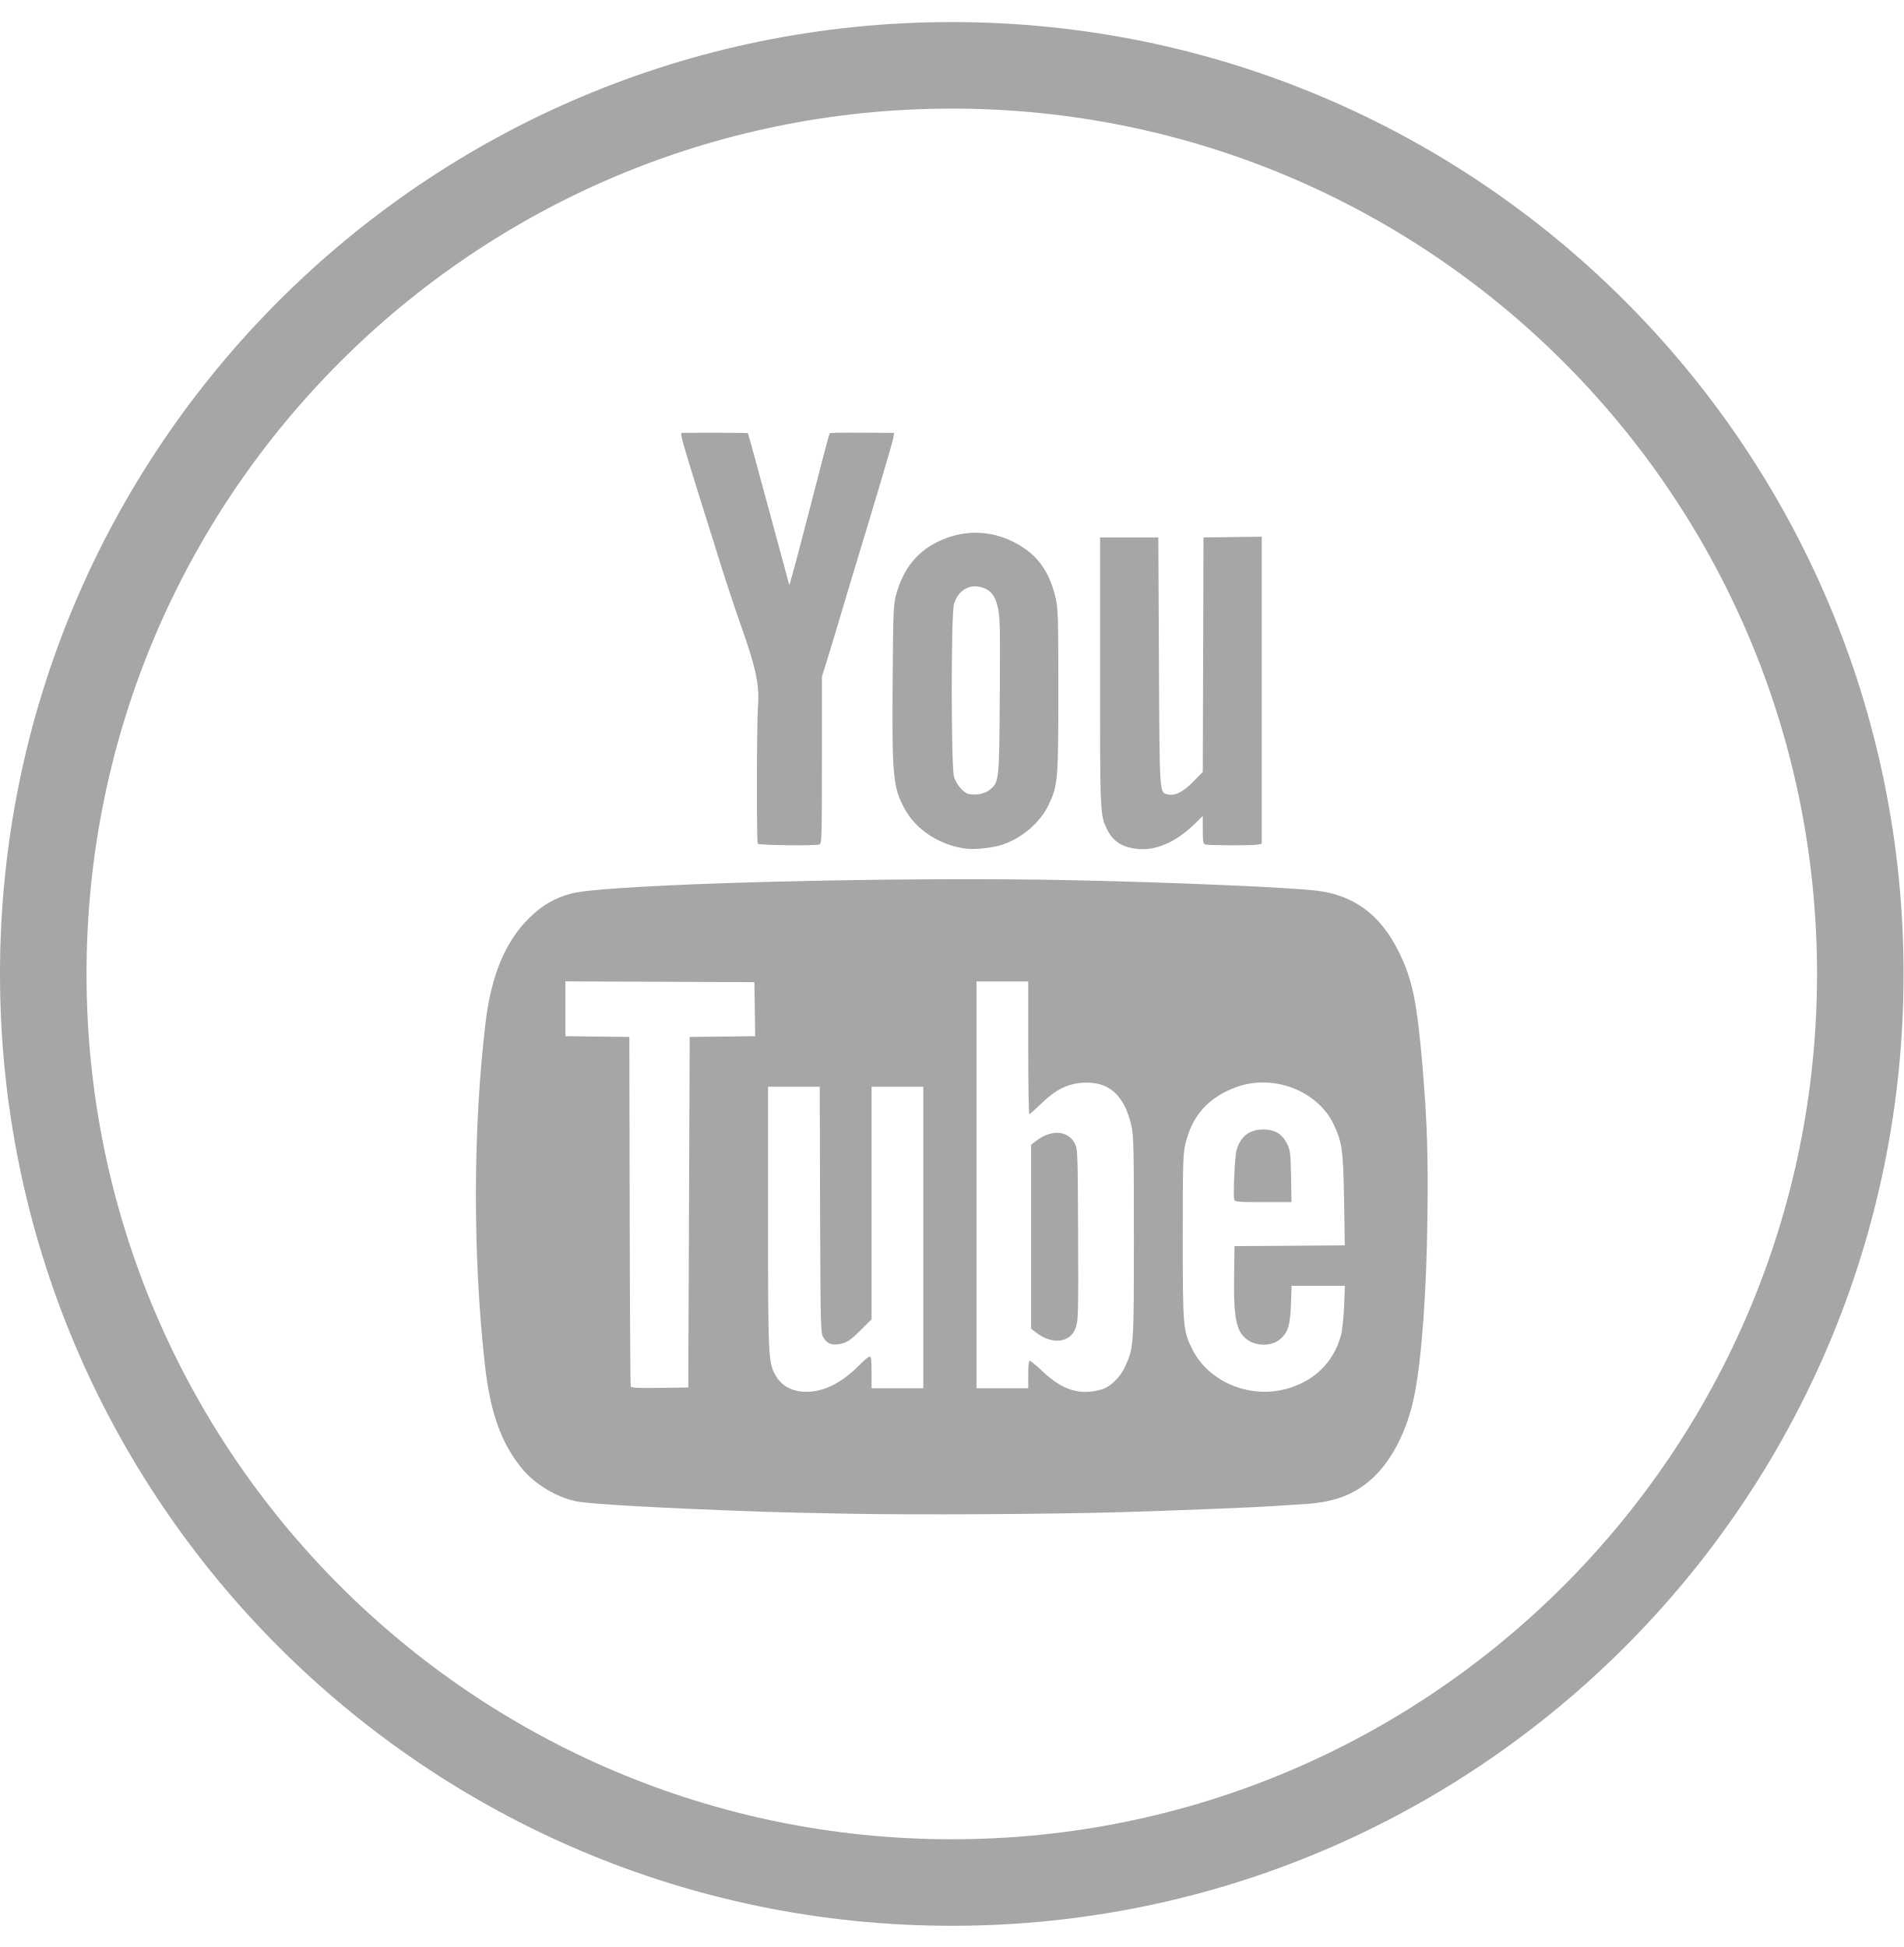
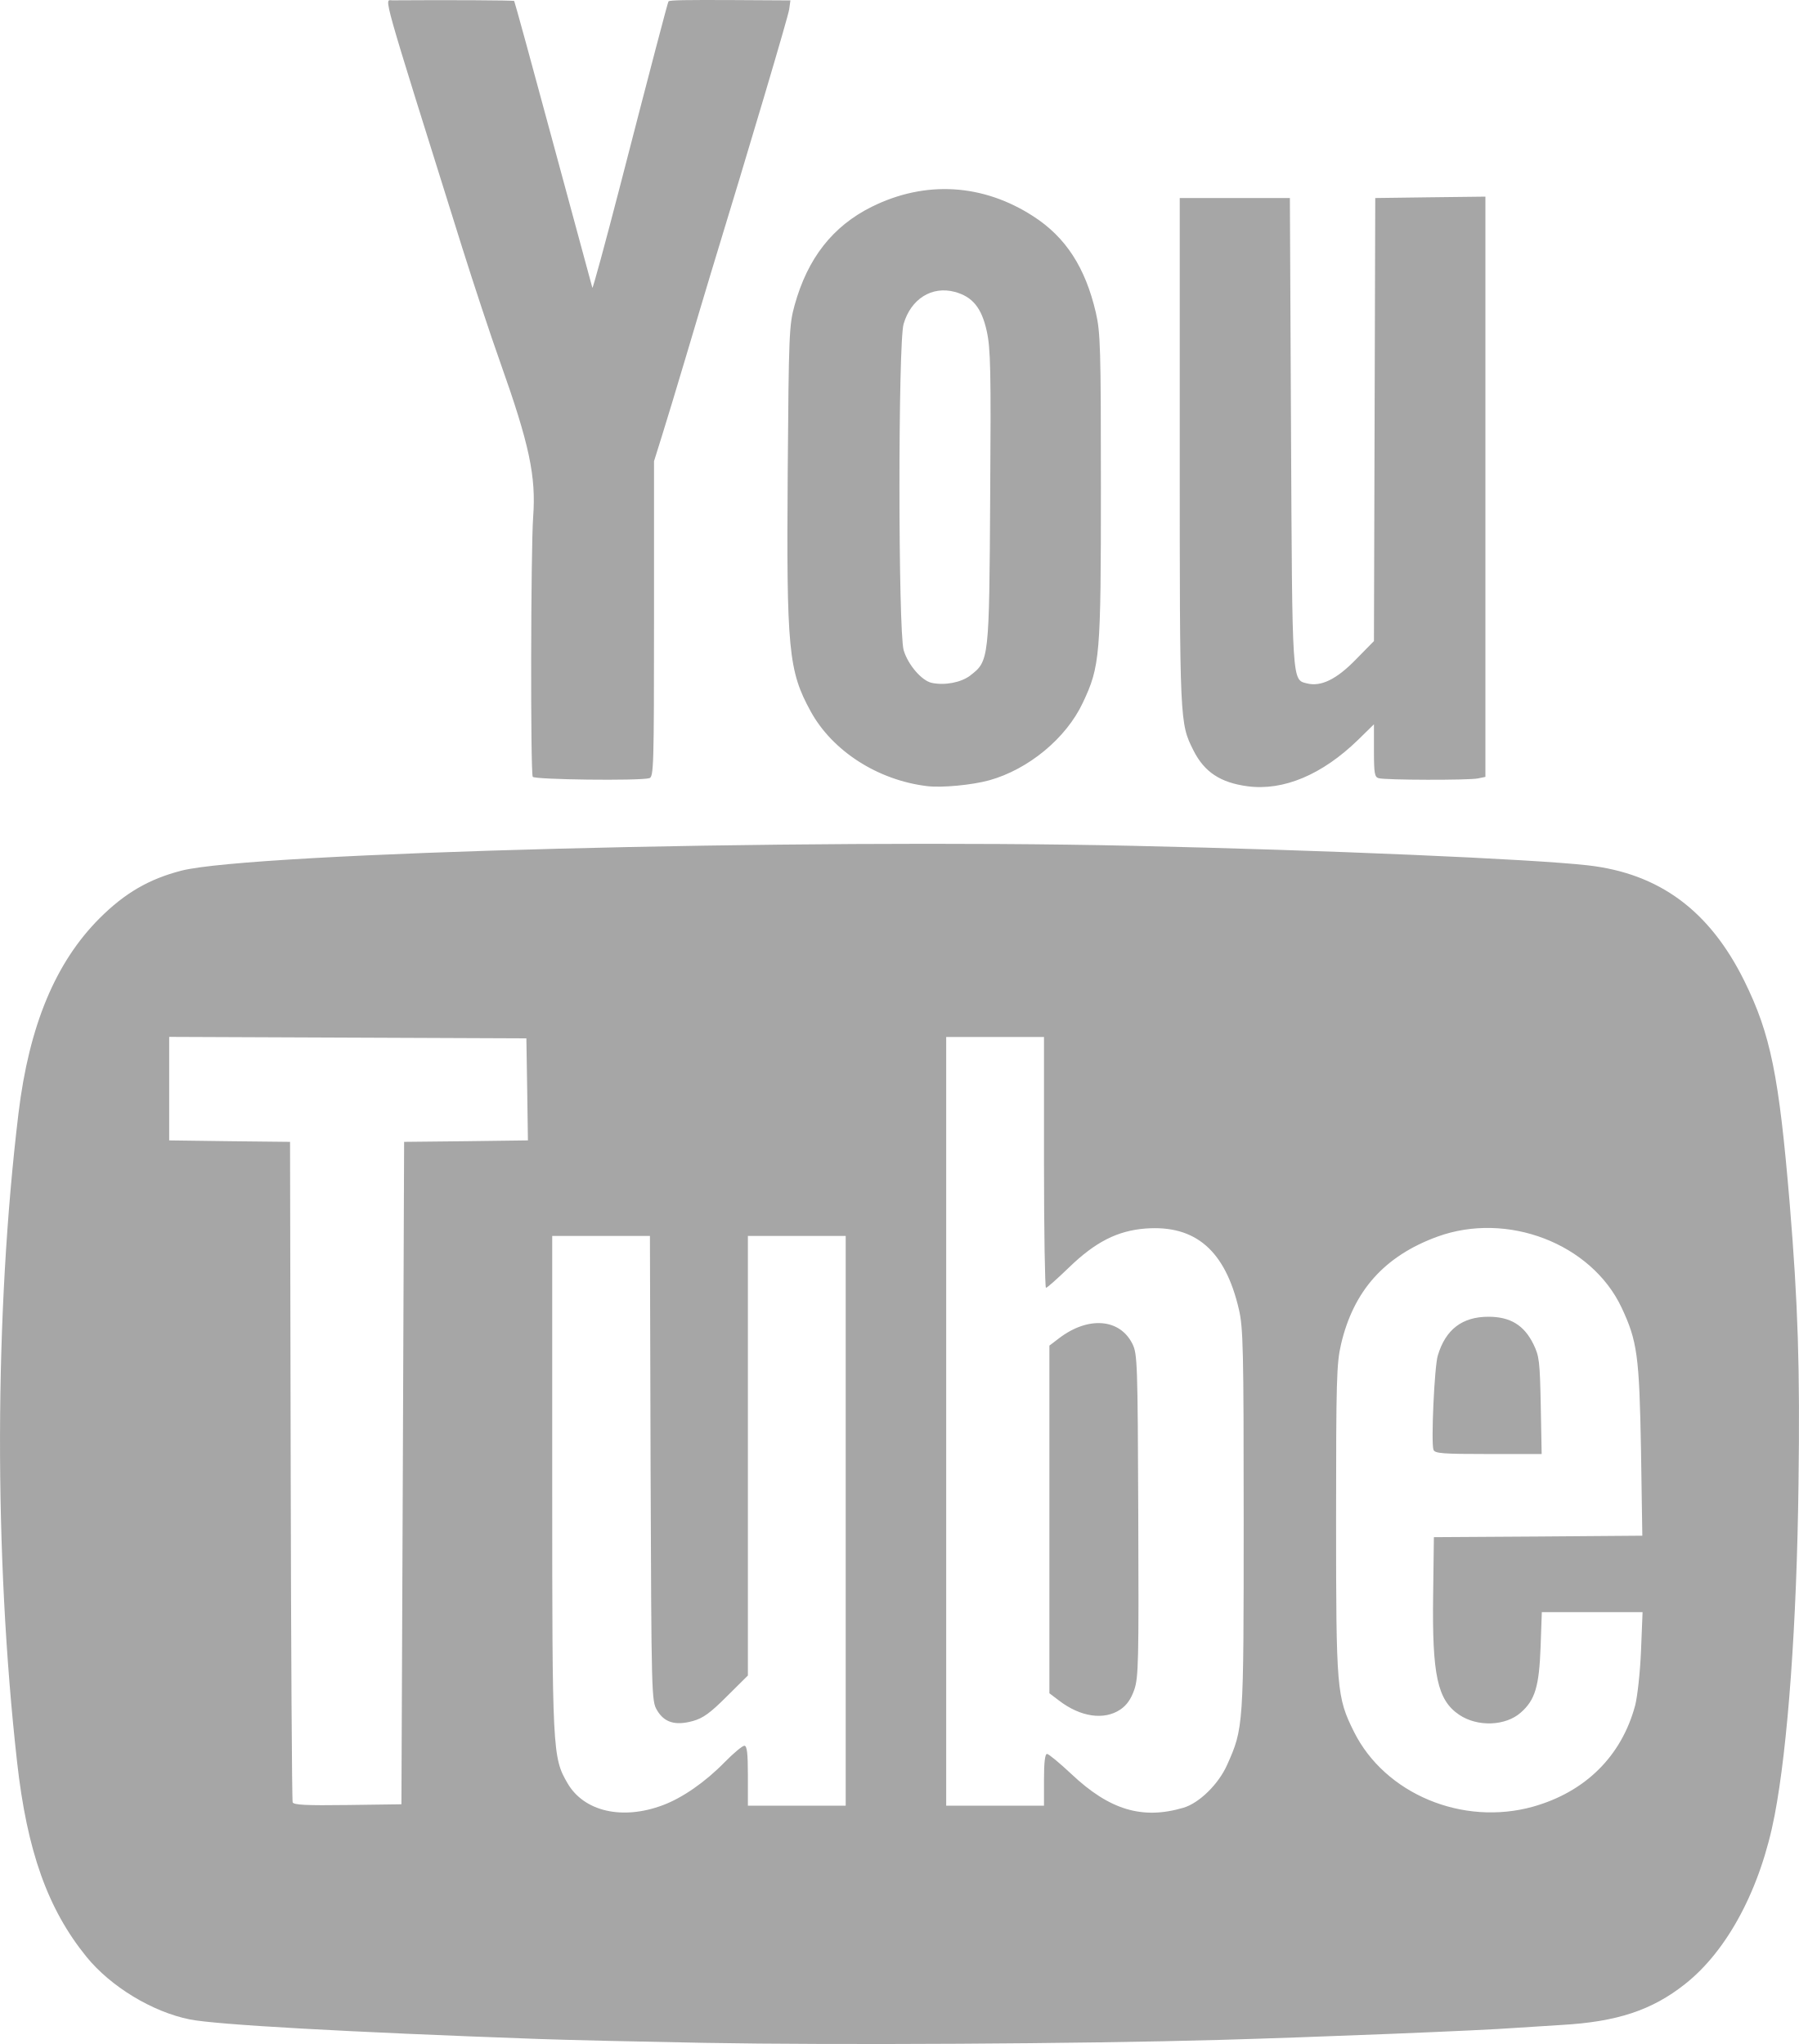
- <svg xmlns="http://www.w3.org/2000/svg" width="44px" height="45px" viewBox="0 0 44 45" version="1.1">
+ <svg xmlns="http://www.w3.org/2000/svg" width="22px" height="25px" viewBox="0 0 22 25" version="1.1">
  <defs />
-   <g id="Homepage" stroke="none" stroke-width="1" fill="none" fill-rule="evenodd">
-     <g id="Large-Device-HOMEPAGE-B-Review-Copy-4" transform="translate(-1099, -4145)" fill="#A6A6A6">
-       <g id="Footer-Copy" transform="translate(-7, 3423)">
-         <g id="ocial" transform="translate(944, 722)">
-           <g id="youtube" transform="translate(162, 0)">
-             <path d="M22,42.51 L22,42.51 C33.046,42.51 42,33.556 42,22.51 C42,11.464 33.046,2.51 22,2.51 C10.954,2.51 2,11.464 2,22.51 C2,33.556 10.954,42.51 22,42.51 L22,42.51 Z M22,44.51 L22,44.51 C9.85,44.51 0,34.66 0,22.51 C0,10.36 9.85,0.51 22,0.51 C34.15,0.51 44,10.36 44,22.51 C44,34.66 34.15,44.51 22,44.51 L22,44.51 Z" id="Shape" />
-             <path d="M15.926,28.017 L15.942,23.966 L16.699,23.958 L17.456,23.948 L17.447,23.324 L17.437,22.7 L15.252,22.691 L13.069,22.682 L13.069,23.316 L13.069,23.948 L13.808,23.958 L14.547,23.966 L14.555,27.984 C14.559,30.193 14.57,32.021 14.579,32.044 C14.591,32.076 14.744,32.084 15.251,32.077 L15.909,32.068 L15.926,28.017 Z M28.53,27.732 C28.499,27.651 28.541,26.715 28.583,26.579 C28.678,26.26 28.882,26.105 29.202,26.105 C29.469,26.105 29.638,26.208 29.752,26.44 C29.824,26.587 29.831,26.649 29.842,27.192 L29.853,27.784 L29.201,27.784 C28.64,27.784 28.546,27.777 28.53,27.732 L28.53,27.732 Z M29.748,32.097 C30.387,31.917 30.83,31.479 30.996,30.86 C31.024,30.755 31.057,30.454 31.068,30.192 L31.087,29.718 L30.471,29.718 L29.855,29.718 L29.84,30.143 C29.822,30.627 29.773,30.793 29.597,30.947 C29.41,31.112 29.067,31.124 28.844,30.973 C28.578,30.793 28.512,30.489 28.526,29.501 L28.535,28.801 L29.81,28.793 L31.084,28.783 L31.068,27.742 C31.047,26.579 31.023,26.403 30.829,25.99 C30.458,25.208 29.43,24.814 28.576,25.126 C27.932,25.362 27.552,25.786 27.399,26.444 C27.345,26.676 27.339,26.884 27.339,28.584 C27.339,30.67 27.346,30.755 27.558,31.182 C27.937,31.941 28.886,32.338 29.748,32.097 L29.748,32.097 Z M24.701,30.909 C24.779,30.856 24.831,30.782 24.871,30.667 C24.923,30.516 24.927,30.323 24.92,28.534 C24.913,26.67 24.909,26.56 24.849,26.438 C24.695,26.126 24.306,26.096 23.95,26.369 L23.833,26.458 L23.833,28.584 L23.833,30.71 L23.95,30.799 C24.213,31.001 24.502,31.043 24.701,30.909 L24.701,30.909 Z M25.473,32.11 C25.666,32.053 25.901,31.822 26.006,31.587 C26.208,31.135 26.209,31.124 26.209,28.584 C26.209,26.499 26.203,26.242 26.151,26.017 C25.984,25.295 25.62,24.98 25.008,25.026 C24.666,25.053 24.396,25.189 24.072,25.503 C23.931,25.639 23.806,25.751 23.791,25.751 C23.779,25.751 23.767,25.06 23.767,24.217 L23.767,22.683 L23.169,22.683 L22.571,22.683 L22.571,27.384 L22.571,32.085 L23.169,32.085 L23.767,32.085 L23.767,31.768 C23.767,31.558 23.779,31.452 23.804,31.452 C23.824,31.452 23.958,31.563 24.103,31.699 C24.568,32.138 24.971,32.259 25.473,32.11 L25.473,32.11 Z M19.106,32.079 C19.345,31.99 19.626,31.795 19.862,31.553 C19.971,31.442 20.079,31.352 20.103,31.352 C20.135,31.352 20.146,31.442 20.146,31.718 L20.146,32.085 L20.744,32.085 L21.342,32.085 L21.342,28.601 L21.342,25.117 L20.744,25.117 L20.146,25.117 L20.146,27.804 L20.146,30.493 L19.888,30.749 C19.684,30.953 19.598,31.015 19.472,31.05 C19.258,31.109 19.122,31.068 19.034,30.916 C18.968,30.804 18.966,30.751 18.956,27.959 L18.948,25.117 L18.35,25.117 L17.753,25.117 L17.753,28.135 C17.753,31.422 17.756,31.494 17.94,31.81 C18.141,32.157 18.611,32.265 19.106,32.079 L19.106,32.079 Z M19.614,34.986 C18.837,34.972 17.918,34.951 17.57,34.938 C15.239,34.854 13.638,34.764 13.319,34.699 C12.863,34.607 12.353,34.298 12.057,33.933 C11.584,33.35 11.331,32.642 11.209,31.552 C10.925,29.017 10.931,26.062 11.226,23.617 C11.356,22.545 11.678,21.771 12.218,21.231 C12.527,20.922 12.823,20.751 13.218,20.649 C14.074,20.429 20.772,20.254 24.847,20.345 C27.2,20.397 29.743,20.507 30.419,20.584 C31.293,20.684 31.907,21.138 32.332,21.999 C32.653,22.65 32.755,23.156 32.886,24.717 C32.988,25.952 33.013,26.722 32.994,28.149 C32.973,29.856 32.864,31.359 32.702,32.203 C32.531,33.096 32.128,33.856 31.605,34.268 C31.202,34.587 30.773,34.729 30.096,34.767 C29.895,34.779 29.641,34.795 29.531,34.803 C29.142,34.834 27.055,34.918 25.91,34.95 C24.209,34.998 21.233,35.015 19.614,34.986 Z M17.515,19.501 C17.486,19.454 17.491,16.711 17.52,16.323 C17.557,15.825 17.473,15.433 17.117,14.431 C17.001,14.106 16.793,13.476 16.653,13.031 C15.646,9.817 15.699,10.005 15.796,10.004 C16.459,9.999 17.278,10.003 17.288,10.012 C17.294,10.019 17.509,10.803 17.766,11.756 C18.024,12.709 18.239,13.502 18.244,13.52 C18.249,13.536 18.4,12.981 18.58,12.286 C18.956,10.828 19.167,10.024 19.175,10.017 C19.191,10.001 19.378,9.998 19.99,10.001 L20.666,10.005 L20.651,10.114 C20.639,10.202 20.177,11.758 19.694,13.339 C19.642,13.513 19.506,13.963 19.395,14.34 C19.283,14.715 19.149,15.161 19.095,15.331 L18.998,15.641 L18.998,17.572 C18.998,19.383 18.994,19.504 18.94,19.518 C18.818,19.552 17.536,19.536 17.515,19.501 Z M26.257,19.617 C25.923,19.572 25.728,19.443 25.594,19.177 C25.427,18.843 25.427,18.845 25.427,15.523 L25.427,12.422 L26.101,12.422 L26.774,12.422 L26.788,15.28 C26.803,18.385 26.799,18.312 26.984,18.359 C27.154,18.401 27.343,18.31 27.577,18.07 L27.802,17.841 L27.81,15.131 L27.818,12.422 L28.492,12.413 L29.165,12.405 L29.165,15.953 L29.165,19.502 L29.073,19.521 C28.963,19.544 27.942,19.542 27.86,19.518 C27.81,19.505 27.802,19.459 27.802,19.181 L27.802,18.859 L27.611,19.046 C27.171,19.475 26.696,19.675 26.257,19.617 L26.257,19.617 Z M22.865,18.262 C23.096,18.085 23.097,18.07 23.109,16.075 C23.12,14.525 23.114,14.261 23.067,14.05 C23.004,13.764 22.893,13.629 22.676,13.57 C22.396,13.495 22.14,13.655 22.05,13.963 C21.982,14.199 21.983,17.716 22.051,17.953 C22.104,18.131 22.271,18.325 22.394,18.352 C22.555,18.386 22.752,18.348 22.866,18.262 L22.865,18.262 Z M22.337,19.615 C21.734,19.542 21.18,19.186 20.914,18.701 C20.642,18.206 20.617,17.947 20.633,15.769 C20.646,14.082 20.65,13.976 20.717,13.734 C20.876,13.158 21.184,12.766 21.661,12.529 C22.316,12.204 23.022,12.246 23.64,12.648 C24.034,12.903 24.273,13.273 24.401,13.823 C24.457,14.066 24.463,14.252 24.463,15.956 C24.463,18.028 24.453,18.148 24.241,18.597 C24.038,19.029 23.578,19.41 23.097,19.544 C22.885,19.602 22.517,19.637 22.337,19.615 L22.337,19.615 Z" id="Shape" />
+   <g id="Page-1" stroke="none" stroke-width="1" fill="none" fill-rule="evenodd">
+     <g id="Homepage" fill="#A6A6A6">
+       <g id="Large-Device-HOMEPAGE-B-Review-Copy-4">
+         <g id="Footer-Copy">
+           <g id="ocial">
+             <g id="youtube">
+               <path d="M4.926,18.017 L4.942,13.966 L5.699,13.958 L6.456,13.948 L6.447,13.324 L6.437,12.7 L4.252,12.691 L2.069,12.682 L2.069,13.316 L2.069,13.948 L2.808,13.958 L3.547,13.966 L3.555,17.984 C3.559,20.193 3.57,22.021 3.579,22.044 C3.591,22.076 3.744,22.084 4.251,22.077 L4.909,22.068 L4.926,18.017 L4.926,18.017 Z M17.53,17.732 C17.499,17.651 17.541,16.715 17.583,16.579 C17.678,16.26 17.882,16.105 18.202,16.105 C18.469,16.105 18.638,16.208 18.752,16.44 C18.824,16.587 18.831,16.649 18.842,17.192 L18.853,17.784 L18.201,17.784 C17.64,17.784 17.546,17.777 17.53,17.732 L17.53,17.732 L17.53,17.732 Z M18.748,22.097 C19.387,21.917 19.83,21.479 19.996,20.86 C20.024,20.755 20.057,20.454 20.068,20.192 L20.087,19.718 L19.471,19.718 L18.855,19.718 L18.84,20.143 C18.822,20.627 18.773,20.793 18.597,20.947 C18.41,21.112 18.067,21.124 17.844,20.973 C17.578,20.793 17.512,20.489 17.526,19.501 L17.535,18.801 L18.81,18.793 L20.084,18.783 L20.068,17.742 C20.047,16.579 20.023,16.403 19.829,15.99 C19.458,15.208 18.43,14.814 17.576,15.126 C16.932,15.362 16.552,15.786 16.399,16.444 C16.345,16.676 16.339,16.884 16.339,18.584 C16.339,20.67 16.346,20.755 16.558,21.182 C16.937,21.941 17.886,22.338 18.748,22.097 L18.748,22.097 L18.748,22.097 Z M13.701,20.909 C13.779,20.856 13.831,20.782 13.871,20.667 C13.923,20.516 13.927,20.323 13.92,18.534 C13.913,16.67 13.909,16.56 13.849,16.438 C13.695,16.126 13.306,16.096 12.95,16.369 L12.833,16.458 L12.833,18.584 L12.833,20.71 L12.95,20.799 C13.213,21.001 13.502,21.043 13.701,20.909 L13.701,20.909 L13.701,20.909 Z M14.473,22.11 C14.666,22.053 14.901,21.822 15.006,21.587 C15.208,21.135 15.209,21.124 15.209,18.584 C15.209,16.499 15.203,16.242 15.151,16.017 C14.984,15.295 14.62,14.98 14.008,15.026 C13.666,15.053 13.396,15.189 13.072,15.503 C12.931,15.639 12.806,15.751 12.791,15.751 C12.779,15.751 12.767,15.06 12.767,14.217 L12.767,12.683 L12.169,12.683 L11.571,12.683 L11.571,17.384 L11.571,22.085 L12.169,22.085 L12.767,22.085 L12.767,21.768 C12.767,21.558 12.779,21.452 12.804,21.452 C12.824,21.452 12.958,21.563 13.103,21.699 C13.568,22.138 13.971,22.259 14.473,22.11 L14.473,22.11 L14.473,22.11 Z M8.106,22.079 C8.345,21.99 8.626,21.795 8.862,21.553 C8.971,21.442 9.079,21.352 9.103,21.352 C9.135,21.352 9.146,21.442 9.146,21.718 L9.146,22.085 L9.744,22.085 L10.342,22.085 L10.342,18.601 L10.342,15.117 L9.744,15.117 L9.146,15.117 L9.146,17.804 L9.146,20.493 L8.888,20.749 C8.684,20.953 8.598,21.015 8.472,21.05 C8.258,21.109 8.122,21.068 8.034,20.916 C7.968,20.804 7.966,20.751 7.956,17.959 L7.948,15.117 L7.35,15.117 L6.753,15.117 L6.753,18.135 C6.753,21.422 6.756,21.494 6.94,21.81 C7.141,22.157 7.611,22.265 8.106,22.079 L8.106,22.079 L8.106,22.079 Z M8.614,24.986 C7.837,24.972 6.918,24.951 6.57,24.938 C4.239,24.854 2.638,24.764 2.319,24.699 C1.863,24.607 1.353,24.298 1.057,23.933 C0.584,23.35 0.331,22.642 0.209,21.552 C-0.075,19.017 -0.069,16.062 0.226,13.617 C0.356,12.545 0.678,11.771 1.218,11.231 C1.527,10.922 1.823,10.751 2.218,10.649 C3.074,10.429 9.772,10.254 13.847,10.345 C16.2,10.397 18.743,10.507 19.419,10.584 C20.293,10.684 20.907,11.138 21.332,11.999 C21.653,12.65 21.755,13.156 21.886,14.717 C21.988,15.952 22.013,16.722 21.994,18.149 C21.973,19.856 21.864,21.359 21.702,22.203 C21.531,23.096 21.128,23.856 20.605,24.268 C20.202,24.587 19.773,24.729 19.096,24.767 C18.895,24.779 18.641,24.795 18.531,24.803 C18.142,24.834 16.055,24.918 14.91,24.95 C13.209,24.998 10.233,25.015 8.614,24.986 L8.614,24.986 Z M6.515,9.501 C6.486,9.454 6.491,6.711 6.52,6.323 C6.557,5.825 6.473,5.433 6.117,4.431 C6.001,4.106 5.793,3.476 5.653,3.031 C4.646,-0.183 4.699,0.005 4.796,0.004 C5.459,-0.001 6.278,0.003 6.288,0.012 C6.294,0.019 6.509,0.803 6.766,1.756 C7.024,2.709 7.239,3.502 7.244,3.52 C7.249,3.536 7.4,2.981 7.58,2.286 C7.956,0.828 8.167,0.024 8.175,0.017 C8.191,0.001 8.378,-0.002 8.99,0.001 L9.666,0.005 L9.651,0.114 C9.639,0.202 9.177,1.758 8.694,3.339 C8.642,3.513 8.506,3.963 8.395,4.34 C8.283,4.715 8.149,5.161 8.095,5.331 L7.998,5.641 L7.998,7.572 C7.998,9.383 7.994,9.504 7.94,9.518 C7.818,9.552 6.536,9.536 6.515,9.501 L6.515,9.501 Z M15.257,9.617 C14.923,9.572 14.728,9.443 14.594,9.177 C14.427,8.843 14.427,8.845 14.427,5.523 L14.427,2.422 L15.101,2.422 L15.774,2.422 L15.788,5.28 C15.803,8.385 15.799,8.312 15.984,8.359 C16.154,8.401 16.343,8.31 16.577,8.07 L16.802,7.841 L16.81,5.131 L16.818,2.422 L17.492,2.413 L18.165,2.405 L18.165,5.953 L18.165,9.502 L18.073,9.521 C17.963,9.544 16.942,9.542 16.86,9.518 C16.81,9.505 16.802,9.459 16.802,9.181 L16.802,8.859 L16.611,9.046 C16.171,9.475 15.696,9.675 15.257,9.617 L15.257,9.617 L15.257,9.617 Z M11.865,8.262 C12.096,8.085 12.097,8.07 12.109,6.075 C12.12,4.525 12.114,4.261 12.067,4.05 C12.004,3.764 11.893,3.629 11.676,3.57 C11.396,3.495 11.14,3.655 11.05,3.963 C10.982,4.199 10.983,7.716 11.051,7.953 C11.104,8.131 11.271,8.325 11.394,8.352 C11.555,8.386 11.752,8.348 11.866,8.262 L11.865,8.262 L11.865,8.262 Z M11.337,9.615 C10.734,9.542 10.18,9.186 9.914,8.701 C9.642,8.206 9.617,7.947 9.633,5.769 C9.646,4.082 9.65,3.976 9.717,3.734 C9.876,3.158 10.184,2.766 10.661,2.529 C11.316,2.204 12.022,2.246 12.64,2.648 C13.034,2.903 13.273,3.273 13.401,3.823 C13.457,4.066 13.463,4.252 13.463,5.956 C13.463,8.028 13.453,8.148 13.241,8.597 C13.038,9.029 12.578,9.41 12.097,9.544 C11.885,9.602 11.517,9.637 11.337,9.615 L11.337,9.615 L11.337,9.615 Z" id="Shape" />
+             </g>
          </g>
        </g>
      </g>
    </g>
  </g>
</svg>
